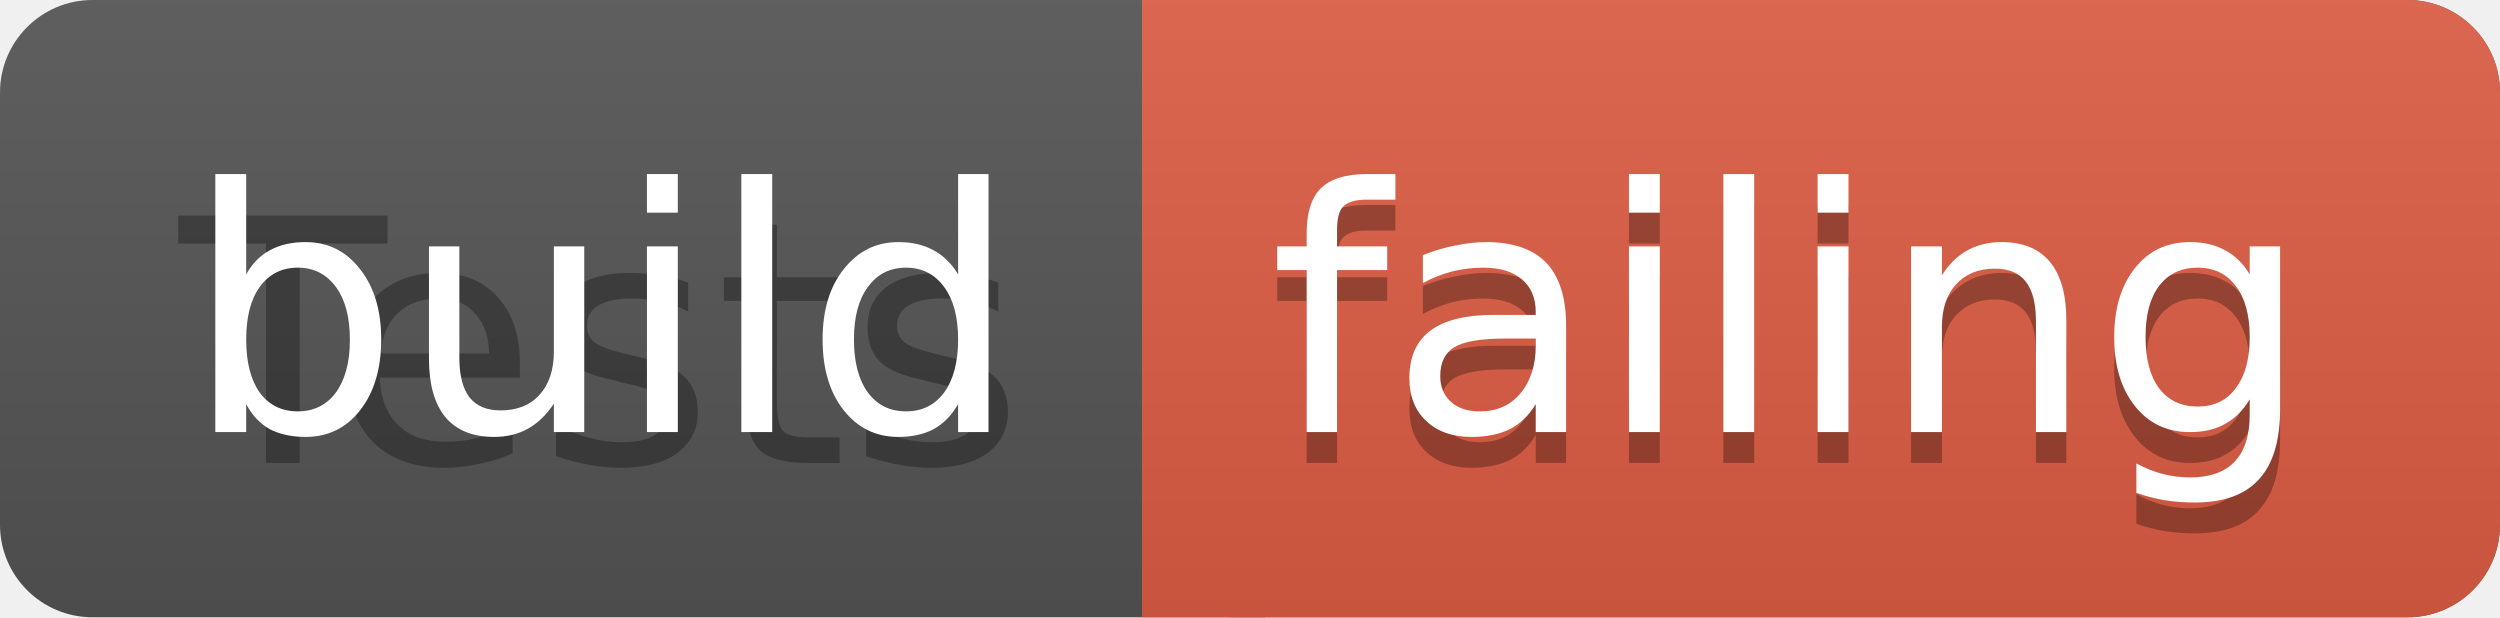
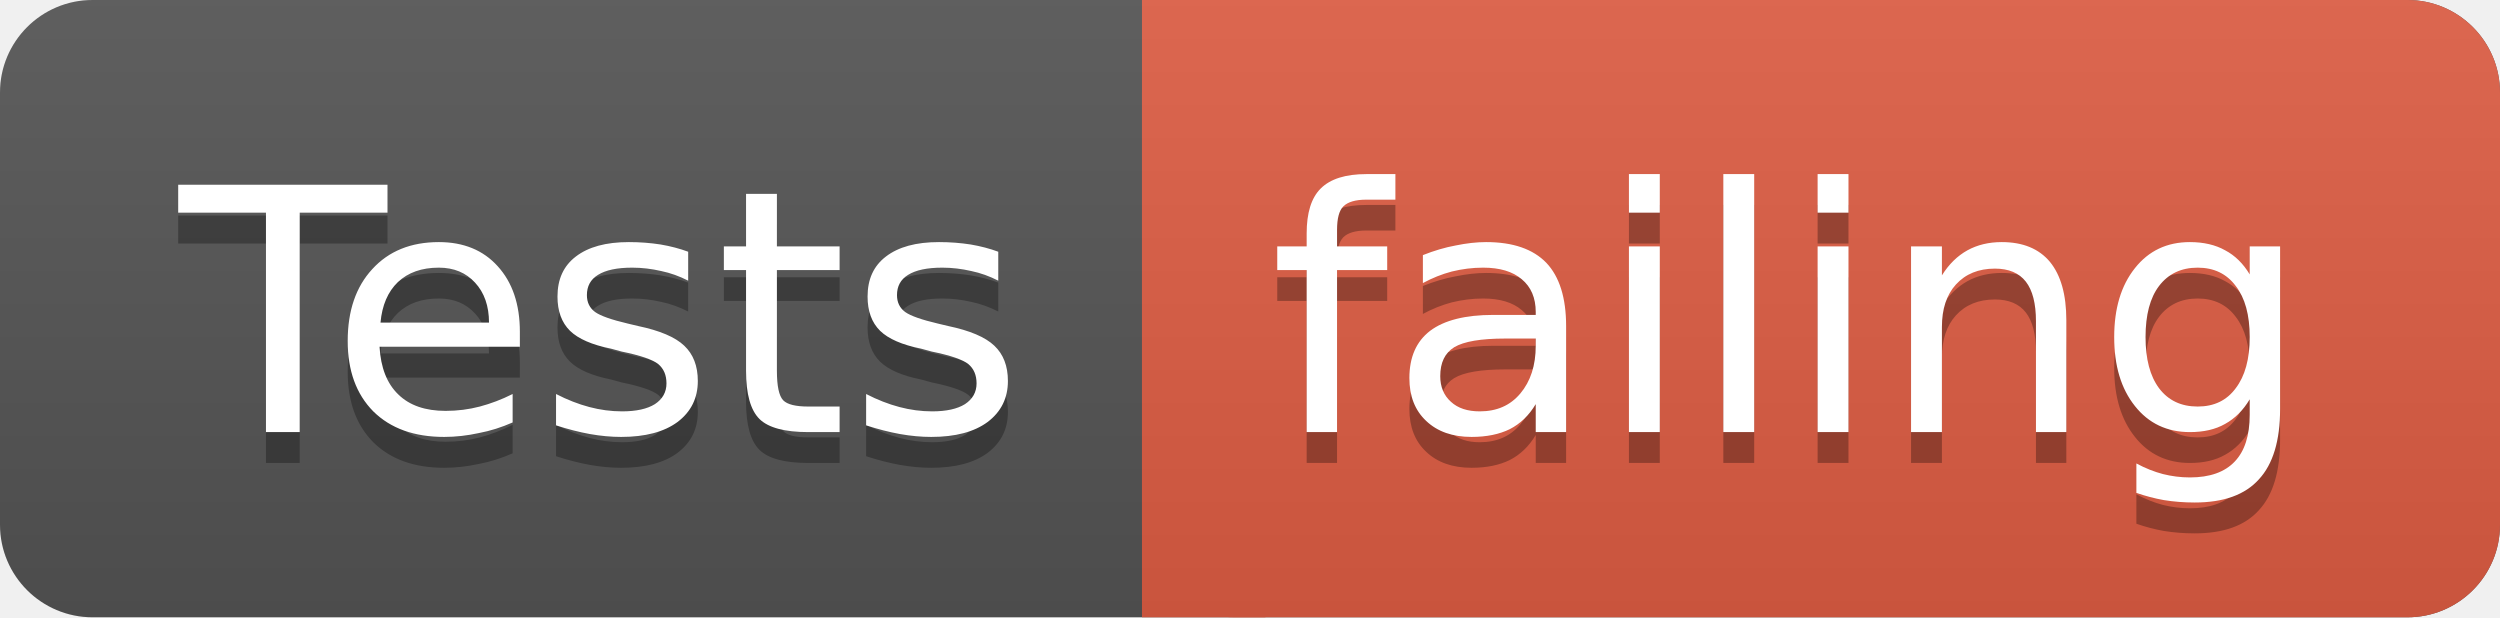
<svg xmlns="http://www.w3.org/2000/svg" width="81" height="20">
  <linearGradient id="a" x2="0" y2="100%">
    <stop offset="0" stop-color="#bbb" stop-opacity=".1" />
    <stop offset="1" stop-opacity=".1" />
  </linearGradient>
  <rect rx="3" width="81" height="20" fill="#555" />
  <rect rx="3" x="37" width="44" height="20" fill="#e05d44" />
  <path fill="#e05d44" d="M37 0h4v20h-4z" />
  <rect rx="3" width="81" height="20" fill="url(#a)" />
  <g fill="#fff" text-anchor="middle" font-family="DejaVu Sans,Verdana,Geneva,sans-serif" font-size="11">
    <text x="19.5" y="15" fill="#010101" fill-opacity=".3">Tests</text>
-     <text x="19.5" y="14">build</text>
+     <text x="19.5" y="14">Tests</text>
    <text x="58" y="15" fill="#010101" fill-opacity=".3">failing</text>
    <text x="58" y="14">failing</text>
  </g>
</svg>
